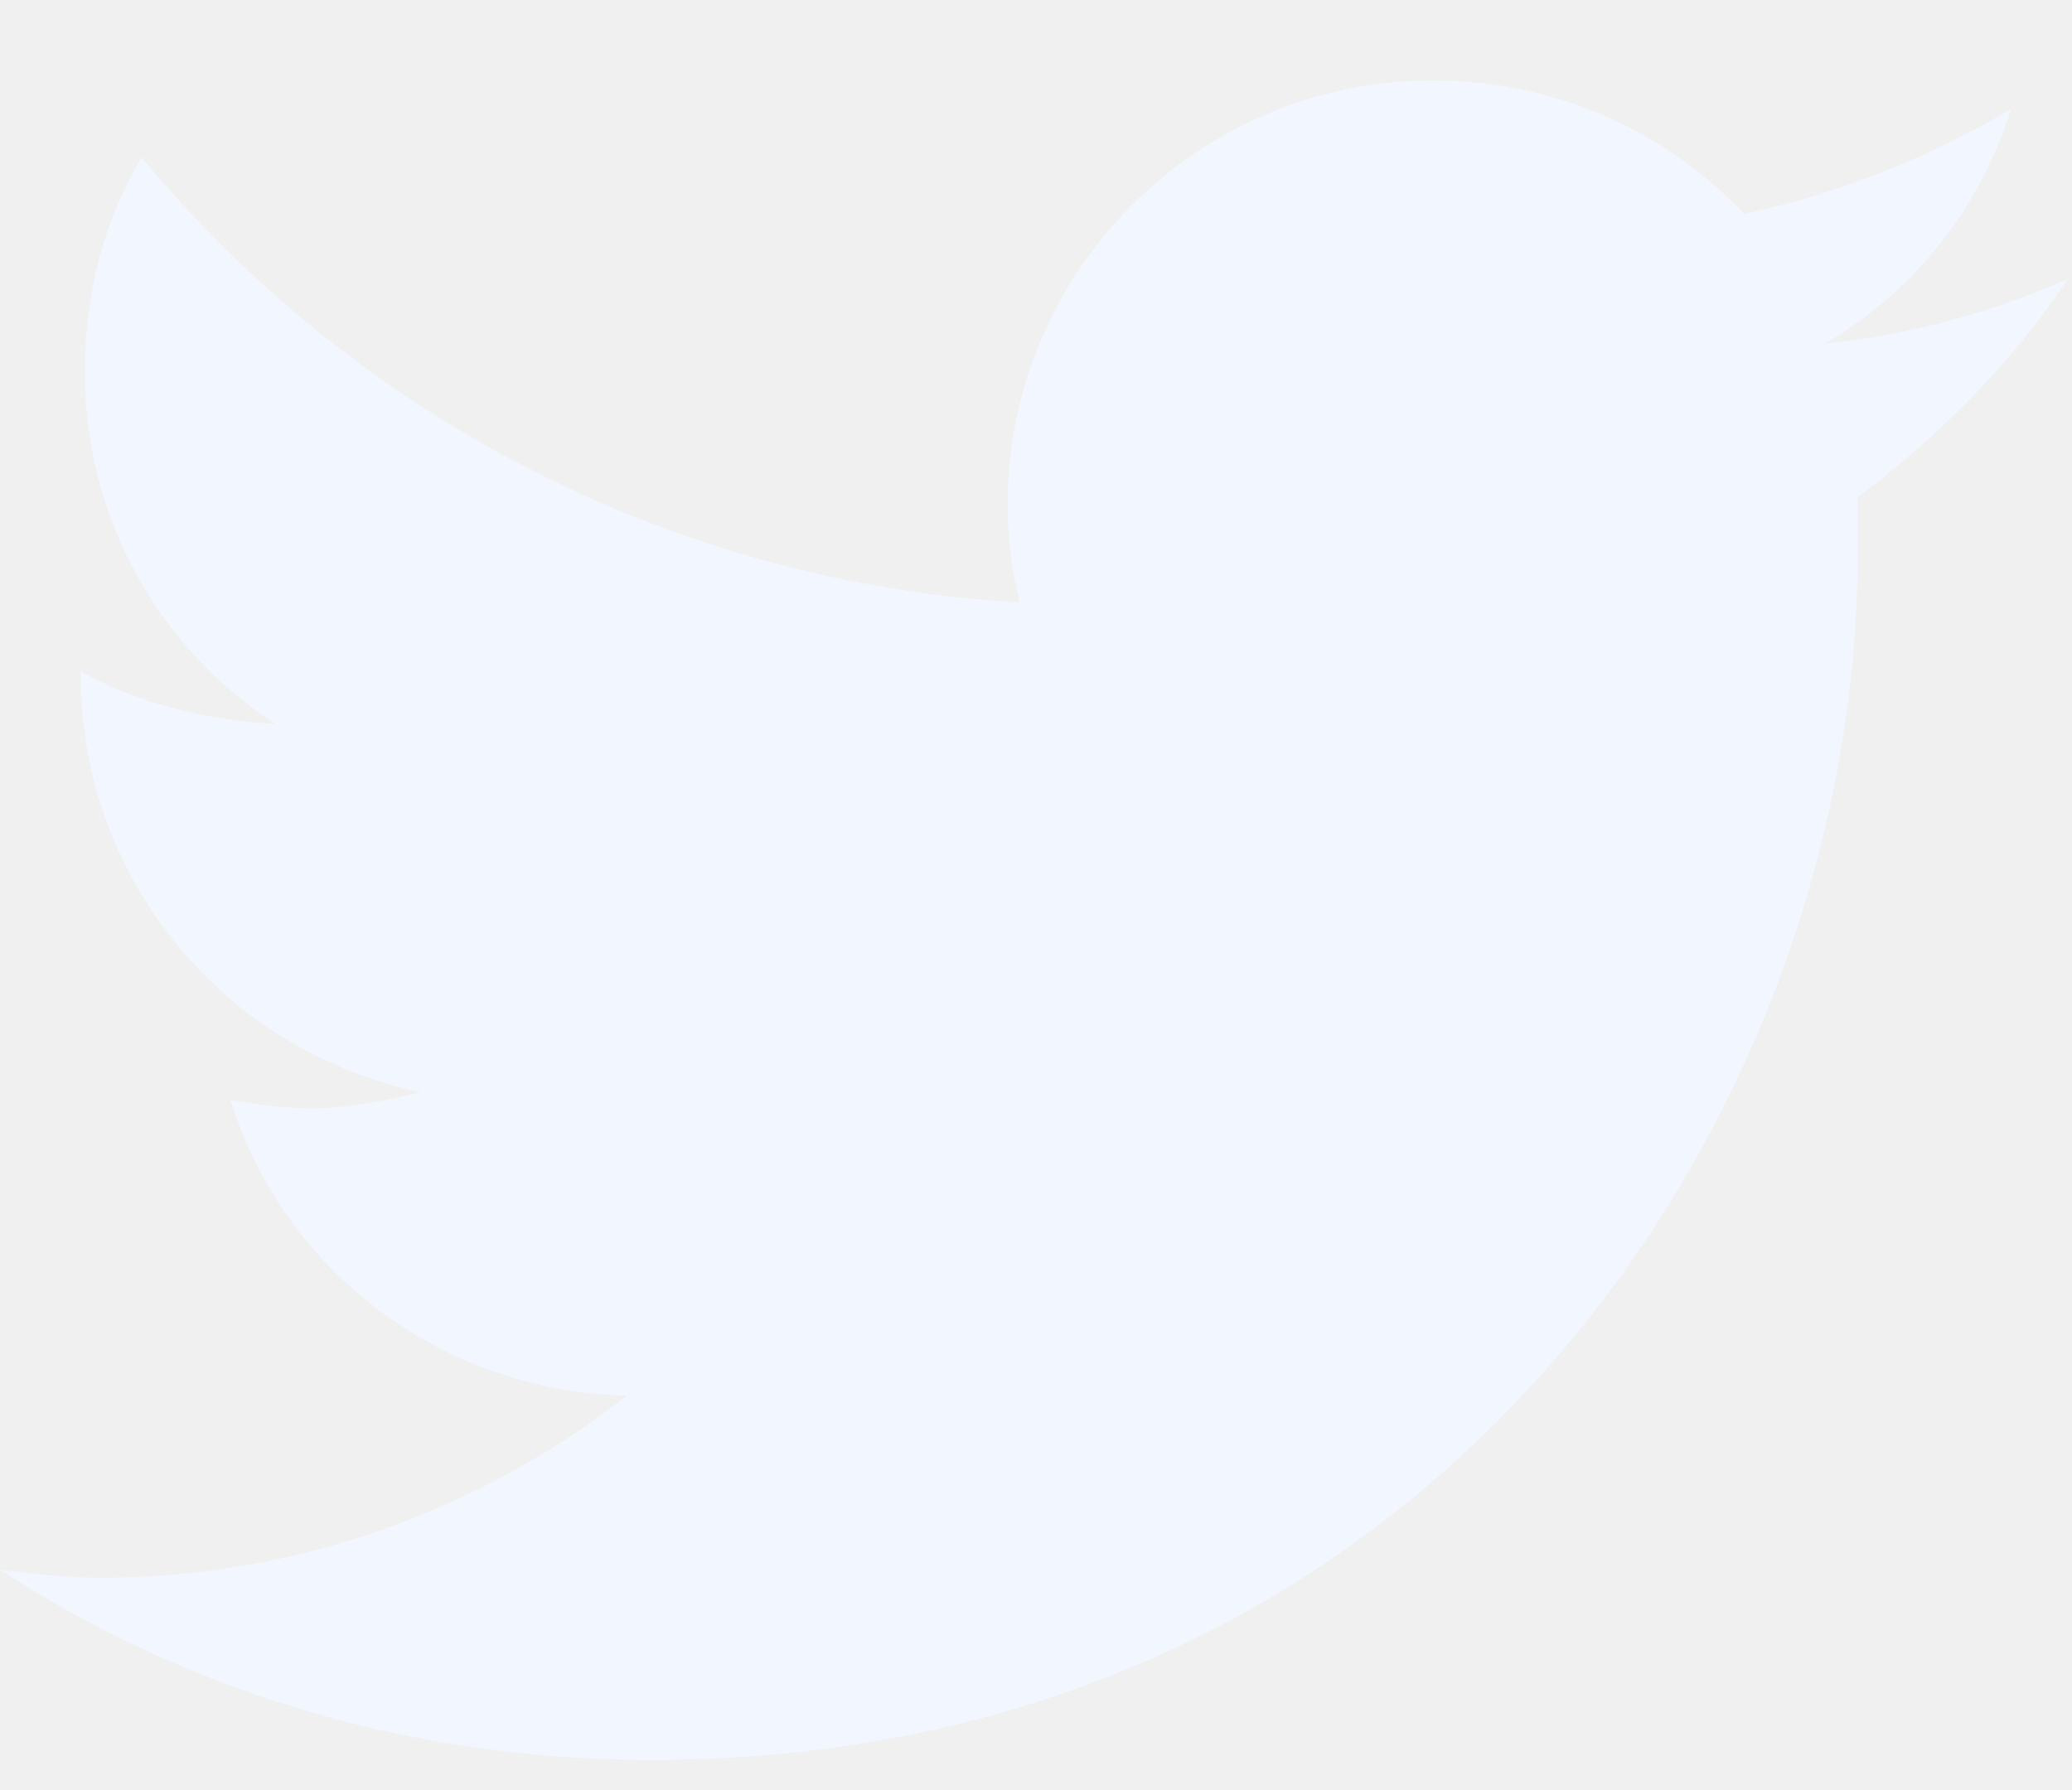
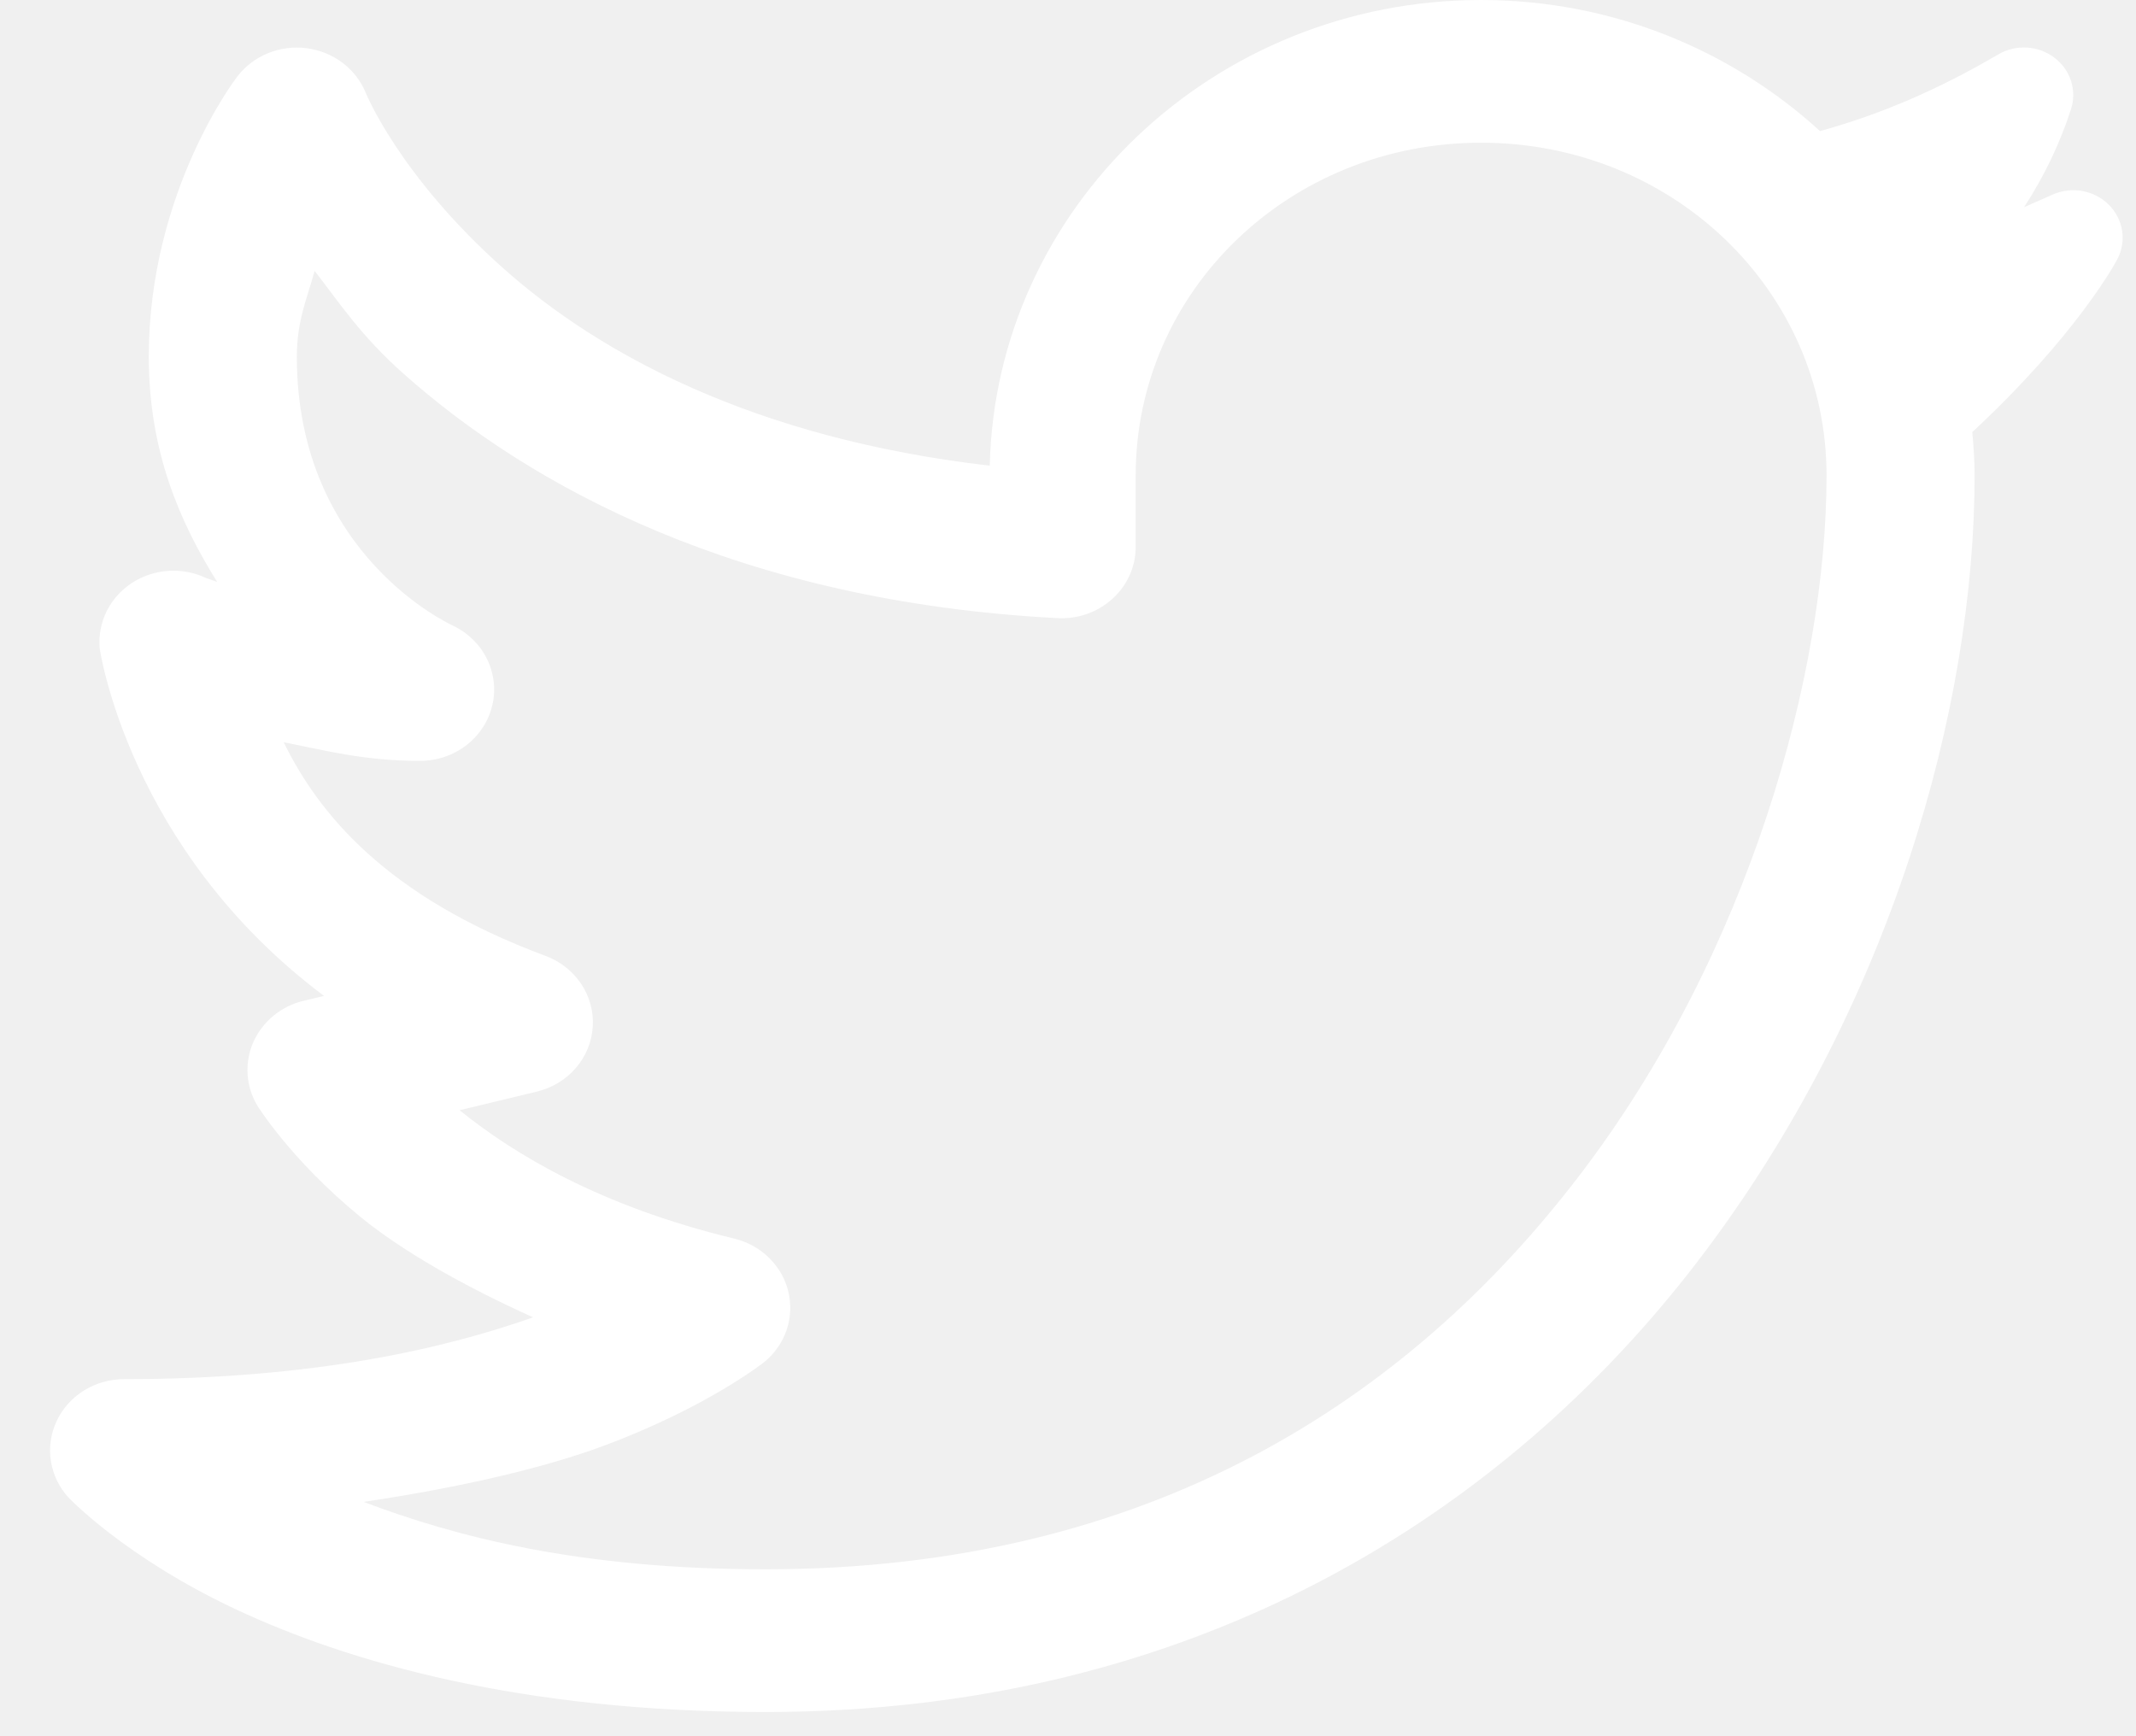
- <svg xmlns="http://www.w3.org/2000/svg" width="22" height="19" viewBox="0 0 22 19" fill="none">
-   <path d="M19.723 5.281C20.582 4.637 21.355 3.863 21.957 2.961C21.184 3.305 20.281 3.562 19.379 3.648C20.324 3.09 21.012 2.23 21.355 1.156C20.496 1.672 19.508 2.059 18.52 2.273C17.66 1.371 16.5 0.855 15.211 0.855C12.719 0.855 10.699 2.875 10.699 5.367C10.699 5.711 10.742 6.055 10.828 6.398C7.09 6.184 3.738 4.379 1.504 1.672C1.117 2.316 0.902 3.09 0.902 3.949C0.902 5.496 1.676 6.871 2.922 7.688C2.191 7.645 1.461 7.473 0.859 7.129V7.172C0.859 9.363 2.406 11.168 4.469 11.598C4.125 11.684 3.695 11.77 3.309 11.77C3.008 11.77 2.75 11.727 2.449 11.684C3.008 13.488 4.684 14.777 6.66 14.82C5.113 16.023 3.18 16.754 1.074 16.754C0.688 16.754 0.344 16.711 0 16.668C1.977 17.957 4.34 18.688 6.918 18.688C15.211 18.688 19.723 11.855 19.723 5.883C19.723 5.668 19.723 5.496 19.723 5.281Z" fill="#F2F7FF" />
+ <svg xmlns="http://www.w3.org/2000/svg" width="32" height="26" viewBox="0 0 32 26" fill="none">
+   <path d="M22.189 0C18.174 0 14.915 3.127 14.828 6.977C11.278 6.567 8.966 5.288 7.548 4.027C5.975 2.629 5.478 1.387 5.478 1.387C5.405 1.211 5.285 1.056 5.129 0.939C4.974 0.822 4.789 0.748 4.594 0.722C4.399 0.697 4.2 0.722 4.018 0.796C3.837 0.869 3.678 0.988 3.56 1.14C3.56 1.14 2.229 2.85 2.229 5.344C2.229 6.769 2.696 7.824 3.253 8.718C3.232 8.709 3.094 8.663 3.094 8.663C2.917 8.578 2.72 8.54 2.523 8.553C2.326 8.566 2.136 8.629 1.973 8.736C1.81 8.844 1.679 8.991 1.595 9.164C1.511 9.336 1.476 9.527 1.494 9.716C1.494 9.716 1.921 12.723 4.854 14.921L4.548 14.995C4.382 15.034 4.227 15.111 4.097 15.218C3.967 15.325 3.864 15.46 3.796 15.612C3.729 15.763 3.699 15.928 3.709 16.093C3.719 16.258 3.768 16.418 3.853 16.561C3.853 16.561 4.351 17.372 5.392 18.226C6.01 18.732 6.917 19.254 7.987 19.737C6.674 20.2 4.715 20.663 1.859 20.663C1.646 20.663 1.437 20.722 1.258 20.833C1.079 20.944 0.937 21.103 0.849 21.29C0.761 21.477 0.731 21.684 0.762 21.887C0.793 22.091 0.884 22.281 1.025 22.435C1.025 22.435 1.872 23.335 3.547 24.118C5.222 24.901 7.803 25.65 11.47 25.65C17.916 25.65 22.548 22.67 25.438 18.892C28.328 15.115 29.582 10.588 29.582 7.125C29.582 6.905 29.568 6.689 29.547 6.474C31.108 5.024 31.694 3.935 31.722 3.881C31.862 3.61 31.81 3.284 31.592 3.067C31.375 2.85 31.038 2.789 30.752 2.915L30.632 2.968C30.529 3.014 30.426 3.06 30.323 3.105C30.624 2.642 30.861 2.148 31.026 1.637C31.118 1.354 31.019 1.045 30.776 0.863C30.534 0.68 30.2 0.661 29.937 0.815C29.034 1.345 28.168 1.715 27.266 1.964C25.939 0.751 24.153 0 22.189 0ZM22.189 2.138C25.06 2.138 27.364 4.358 27.364 7.125C27.364 10.074 26.215 14.276 23.653 17.623C21.092 20.971 17.221 23.512 11.47 23.512C8.686 23.512 6.835 23.027 5.447 22.502C6.901 22.285 8.152 21.994 9.051 21.659C10.611 21.077 11.452 20.405 11.452 20.405C11.607 20.277 11.722 20.111 11.785 19.925C11.848 19.738 11.856 19.539 11.809 19.348C11.763 19.157 11.662 18.983 11.519 18.843C11.376 18.703 11.196 18.605 10.999 18.557C8.986 18.072 7.695 17.288 6.885 16.634L8.042 16.355C8.271 16.3 8.475 16.177 8.626 16.002C8.777 15.827 8.866 15.611 8.88 15.384C8.895 15.157 8.834 14.932 8.707 14.741C8.579 14.55 8.392 14.403 8.172 14.321C5.773 13.432 4.765 12.174 4.25 11.12C4.877 11.245 5.461 11.4 6.295 11.4C6.545 11.4 6.787 11.318 6.983 11.169C7.178 11.019 7.316 10.811 7.373 10.576C7.431 10.342 7.404 10.096 7.298 9.878C7.193 9.66 7.013 9.483 6.79 9.375C6.79 9.375 4.447 8.336 4.447 5.344C4.447 4.806 4.601 4.466 4.714 4.059C5.101 4.56 5.419 5.043 6.044 5.598C7.947 7.29 11.093 9.015 15.846 9.261C15.997 9.269 16.147 9.247 16.288 9.197C16.43 9.147 16.559 9.069 16.668 8.969C16.778 8.87 16.865 8.749 16.924 8.616C16.984 8.483 17.014 8.339 17.014 8.194V7.125C17.014 4.358 19.319 2.138 22.189 2.138Z" fill="white" />
</svg>
